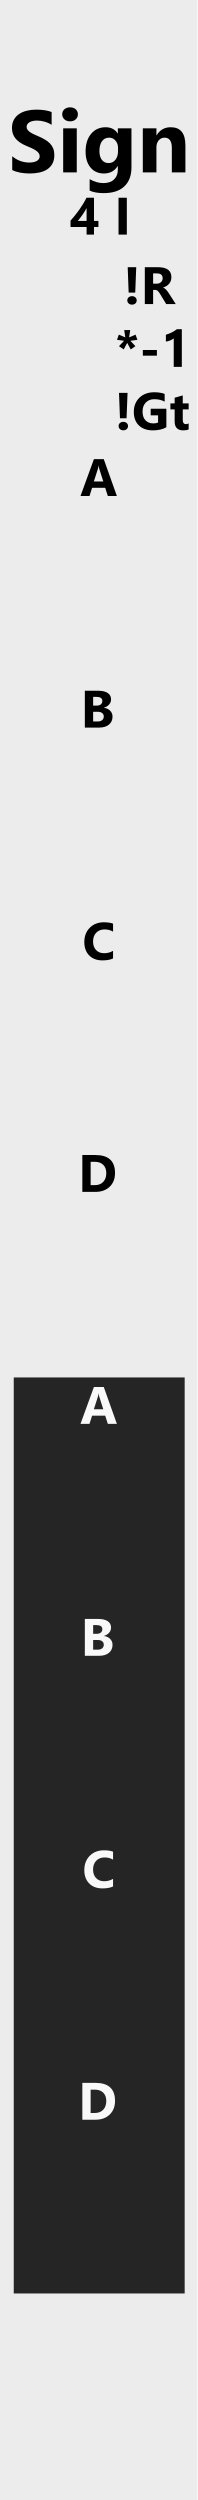
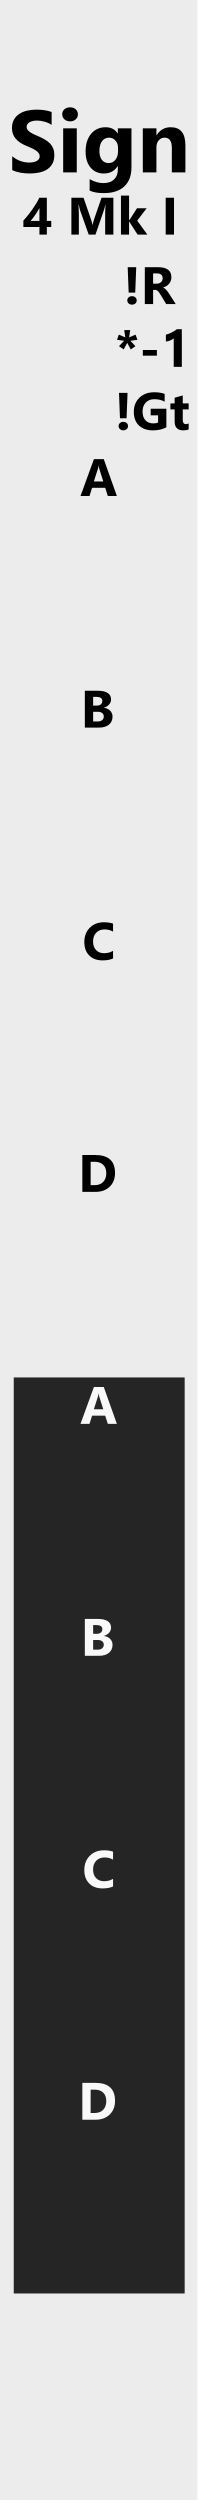
<svg xmlns="http://www.w3.org/2000/svg" width="30" height="380" viewBox="0 0 30 380">
  <g style="display:inline">
    <path d="M0 0h30v380H0z" style="display:inline;fill:#ececec;stroke:none;stroke-width:14.454;stroke-linecap:round;stroke-dasharray:.723,.723" />
    <path d="M2.089 209.373H28.07v139.234H2.089z" style="display:inline;fill:#262525;fill-opacity:1;stroke:none;stroke-width:39.36;stroke-linecap:round;stroke-dasharray:1.968,1.968" />
    <path d="M1.858 25.847v-2.095q.57.478 1.237.72.668.236 1.348.236.4 0 .694-.072.301-.072.498-.197.202-.13.3-.3.099-.177.099-.38 0-.275-.157-.491t-.432-.4q-.269-.183-.642-.353t-.805-.347q-1.1-.458-1.642-1.119-.537-.66-.537-1.597 0-.733.295-1.256.294-.53.798-.87.51-.341 1.178-.498.668-.164 1.414-.164.733 0 1.296.092.569.085 1.047.268v1.957q-.236-.163-.517-.288-.275-.124-.57-.203-.294-.085-.589-.124-.288-.04-.55-.04-.36 0-.654.073-.295.065-.497.19-.203.124-.315.3-.11.17-.11.387 0 .235.124.425.124.183.353.353.229.164.556.328.328.157.74.327.563.236 1.008.504.451.262.772.595.32.334.49.766.171.426.171.995 0 .785-.301 1.322-.295.53-.805.864-.51.327-1.191.471-.674.144-1.427.144-.772 0-1.472-.13-.694-.132-1.205-.393m8.79-7.402q-.524 0-.858-.308-.333-.314-.333-.766 0-.464.333-.759.334-.295.858-.295.53 0 .857.295.334.295.334.76 0 .47-.334.771-.327.302-.857.302m1.02 7.761H9.602v-6.701h2.068Zm8.313-.765q0 1.865-1.08 2.886-1.08 1.027-3.129 1.027-1.354 0-2.146-.386v-1.74q1.034.602 2.087.602 1.048 0 1.623-.557.576-.55.576-1.498v-.53h-.026q-.707 1.125-2.088 1.125-1.282 0-2.035-.903t-.753-2.422q0-1.701.838-2.703.838-1 2.206-1 1.224 0 1.832.942h.026v-.78h2.069Zm-2.042-2.454v-.53q0-.635-.38-1.08-.373-.452-.975-.452-.687 0-1.08.537-.393.536-.393 1.511 0 .838.373 1.329.373.484 1.021.484.642 0 1.034-.49.4-.498.4-1.31m10.242 3.22h-2.062v-3.724q0-1.558-1.112-1.558-.537 0-.884.412-.347.413-.347 1.047v3.822h-2.068v-6.701h2.068v1.06h.027q.74-1.224 2.153-1.224 2.225 0 2.225 2.762z" aria-label="Sign" style="font-weight:700;font-size:13.403px;line-height:1.25;font-family:&quot;Segoe UI&quot;;-inkscape-font-specification:&quot;Segoe UI Bold&quot;;letter-spacing:0;word-spacing:0;stroke-width:1.005" />
-     <path d="M14.287 30.054v3.531h.672v.922h-.672v1.149h-1.125v-1.149h-2.441v-.965q.324-.363.672-.793.347-.433.671-.89t.602-.918q.281-.465.477-.887zm-2.46 3.531h1.335v-1.957q-.137.254-.297.516-.16.258-.336.512-.175.25-.355.488-.18.234-.348.441m7.452 2.07h-1.261v-5.6h1.261z" aria-label="4 I" style="font-weight:700;font-size:8px;line-height:1.25;font-family:&quot;Segoe UI&quot;;-inkscape-font-specification:&quot;Segoe UI Bold&quot;;letter-spacing:0;word-spacing:0;stroke-width:1.005" />
+     <path d="M7.12 30.054v3.531h.671v.922h-.672v1.149H5.994v-1.149H3.553v-.965q.324-.363.672-.793.347-.433.671-.89t.602-.918q.281-.465.477-.887zm-2.462 3.531h1.336v-1.957q-.137.254-.297.516-.16.258-.336.512-.175.25-.355.488-.18.234-.348.441m12.574 2.07h-1.246v-3.35q0-.544.047-1.2h-.031q-.098.516-.176.742l-1.312 3.809h-1.032l-1.336-3.77q-.054-.152-.175-.781h-.035q.05.828.05 1.453v3.098H10.85v-5.602h1.847l1.145 3.32q.137.399.199.801h.023q.106-.465.223-.808l1.145-3.313h1.8zm5.16 0h-1.48l-1.277-1.984h-.016v1.985h-1.234v-5.922h1.234v3.77h.016l1.191-1.848h1.465l-1.434 1.879zm4.055 0h-1.261v-5.6h1.261z" aria-label="4 Mk I" style="font-weight:700;font-size:8px;line-height:1.25;font-family:&quot;Segoe UI&quot;;-inkscape-font-specification:&quot;Segoe UI Bold&quot;;letter-spacing:0;word-spacing:0;stroke-width:1.005" />
    <path d="m19.387 59.717-.152 3.859h-1l-.145-3.86Zm-.64 5.691q-.313 0-.516-.187-.203-.192-.203-.461 0-.282.203-.461.207-.18.515-.18.313 0 .512.184.2.18.2.457 0 .28-.2.464-.195.184-.512.184m6.542-.465q-.82.473-2.039.473-1.351 0-2.133-.746-.777-.75-.777-2.063 0-1.32.852-2.152.851-.832 2.265-.832.89 0 1.57.246v1.184q-.648-.375-1.585-.375-.786 0-1.282.511-.492.508-.492 1.36 0 .863.442 1.336.445.472 1.199.472.453 0 .719-.129v-1.093h-1.122v-1.008h2.383zm3.387.328q-.273.145-.824.145-1.305 0-1.305-1.356v-1.832H25.9v-.91h.648v-.863l1.23-.352v1.215h.899v.91h-.898v1.618q0 .625.496.625.195 0 .402-.114z" aria-label="!Gt" style="font-weight:700;font-size:8px;line-height:1.25;font-family:&quot;Segoe UI&quot;;-inkscape-font-specification:&quot;Segoe UI Bold&quot;;letter-spacing:0;word-spacing:0" />
    <path d="m20.707 40.615-.152 3.86h-1l-.145-3.86Zm-.64 5.691q-.313 0-.516-.187-.203-.191-.203-.46 0-.282.203-.462.207-.18.516-.18.312 0 .511.184.2.18.2.457 0 .281-.2.465-.195.183-.511.183m6.644-.09h-1.45l-.87-1.44q-.098-.165-.188-.294t-.183-.218q-.09-.094-.192-.141-.097-.05-.215-.05h-.34v2.144h-1.261v-5.602h2q2.039 0 2.039 1.524 0 .292-.09.542-.09.247-.254.446t-.398.344q-.23.144-.516.226v.016q.125.039.242.129.118.086.227.203t.207.254q.102.132.184.261zm-3.437-4.656v1.559h.547q.406 0 .652-.234.25-.239.25-.59 0-.735-.879-.735z" aria-label="!R" style="font-weight:700;font-size:8px;line-height:1.25;font-family:&quot;Segoe UI&quot;;-inkscape-font-specification:&quot;Segoe UI Bold&quot;;letter-spacing:0;word-spacing:0" />
    <path d="m20.887 51.654-1.07.145.765.824-.71.488-.536-.992-.535.992-.715-.488.77-.824-1.07-.145.277-.789.984.422-.168-1.121h.914l-.168 1.121.977-.422zm2.96 2.41h-2.136v-.863h2.137zm3.79-4.023v5.726h-1.23v-4.336q-.102.09-.243.172-.136.078-.293.145-.156.062-.324.11-.168.042-.332.062v-1.04q.48-.14.906-.359t.77-.48z" aria-label="*-1" style="font-weight:700;font-size:8px;line-height:1.25;font-family:&quot;Segoe UI&quot;;-inkscape-font-specification:&quot;Segoe UI Bold&quot;;letter-spacing:0;word-spacing:0" />
    <path d="M17.764 216.425h-1.375l-.399-1.246h-1.992l-.394 1.246h-1.368l2.04-5.602h1.495zM15.7 214.21l-.601-1.883q-.067-.21-.094-.504h-.031q-.02.246-.098.488l-.61 1.899z" aria-label="A" style="font-weight:700;font-size:8px;line-height:1.25;font-family:&quot;Segoe UI&quot;;-inkscape-font-specification:&quot;Segoe UI Bold&quot;;letter-spacing:0;word-spacing:0;fill:#f9f9f9" />
    <path d="M12.896 251.683v-5.602h2.04q.937 0 1.441.344t.504.969q0 .453-.309.793-.304.34-.781.472v.016q.598.074.953.441.36.368.36.895 0 .77-.551 1.223-.551.449-1.504.449zm1.262-4.672v1.328h.555q.39 0 .613-.187.227-.192.227-.524 0-.617-.922-.617zm0 2.266v1.476h.684q.437 0 .683-.203.25-.203.25-.555 0-.336-.246-.527-.242-.191-.68-.191z" aria-label="B" style="font-weight:700;font-size:8px;line-height:1.25;font-family:&quot;Segoe UI&quot;;-inkscape-font-specification:&quot;Segoe UI Bold&quot;;letter-spacing:0;word-spacing:0;fill:#f9f9f9" />
    <path d="M17.184 286.742q-.614.296-1.602.296-1.289 0-2.027-.757-.739-.758-.739-2.02 0-1.344.829-2.18.832-.835 2.156-.835.82 0 1.383.207v1.214q-.563-.336-1.282-.336-.789 0-1.273.497-.484.496-.484 1.343 0 .813.457 1.297.457.48 1.23.48.738 0 1.352-.359z" aria-label="C" style="font-weight:700;font-size:8px;line-height:1.25;font-family:&quot;Segoe UI&quot;;-inkscape-font-specification:&quot;Segoe UI Bold&quot;;letter-spacing:0;word-spacing:0;fill:#f9f9f9" />
    <path d="M12.516 322.199v-5.602H14.5q2.984 0 2.984 2.73 0 1.31-.816 2.09-.813.782-2.168.782zm1.261-4.574v3.55h.625q.82 0 1.286-.492.468-.492.468-1.34 0-.8-.465-1.257-.46-.461-1.296-.461z" aria-label="D" style="font-weight:700;font-size:8px;line-height:1.25;font-family:&quot;Segoe UI&quot;;-inkscape-font-specification:&quot;Segoe UI Bold&quot;;letter-spacing:0;word-spacing:0;fill:#f9f9f9" />
    <path d="M17.764 75.392h-1.375l-.399-1.246h-1.992l-.394 1.246h-1.368l2.04-5.601h1.495zM15.7 73.178l-.601-1.883q-.067-.211-.094-.504h-.031q-.02.246-.098.488l-.61 1.899z" aria-label="A" style="font-weight:700;font-size:8px;line-height:1.25;font-family:&quot;Segoe UI&quot;;-inkscape-font-specification:&quot;Segoe UI Bold&quot;;letter-spacing:0;word-spacing:0" />
    <path d="M12.896 110.596v-5.602h2.04q.937 0 1.441.344t.504.969q0 .453-.309.793-.304.34-.781.472v.016q.598.074.953.441.36.367.36.895 0 .77-.551 1.222-.551.45-1.504.45zm1.262-4.672v1.328h.555q.39 0 .613-.188.227-.19.227-.523 0-.617-.922-.617zm0 2.265v1.477h.684q.437 0 .683-.203.25-.203.25-.555 0-.336-.246-.527-.242-.192-.68-.192z" aria-label="B" style="font-weight:700;font-size:8px;line-height:1.25;font-family:&quot;Segoe UI&quot;;-inkscape-font-specification:&quot;Segoe UI Bold&quot;;letter-spacing:0;word-spacing:0" />
    <path d="M17.184 145.682q-.614.297-1.602.297-1.289 0-2.027-.758t-.739-2.02q0-1.343.829-2.18.832-.835 2.156-.835.82 0 1.383.207v1.215q-.563-.336-1.282-.336-.789 0-1.273.496t-.484 1.344q0 .812.457 1.297.457.48 1.23.48.738 0 1.352-.36z" aria-label="C" style="font-weight:700;font-size:8px;line-height:1.25;font-family:&quot;Segoe UI&quot;;-inkscape-font-specification:&quot;Segoe UI Bold&quot;;letter-spacing:0;word-spacing:0" />
    <path d="M12.516 181.167v-5.602H14.5q2.984 0 2.984 2.73 0 1.31-.816 2.09-.813.782-2.168.782zm1.261-4.575v3.551h.625q.82 0 1.286-.492.468-.492.468-1.34 0-.8-.465-1.258-.46-.46-1.296-.46z" aria-label="D" style="font-weight:700;font-size:8px;line-height:1.25;font-family:&quot;Segoe UI&quot;;-inkscape-font-specification:&quot;Segoe UI Bold&quot;;letter-spacing:0;word-spacing:0" />
  </g>
</svg>
